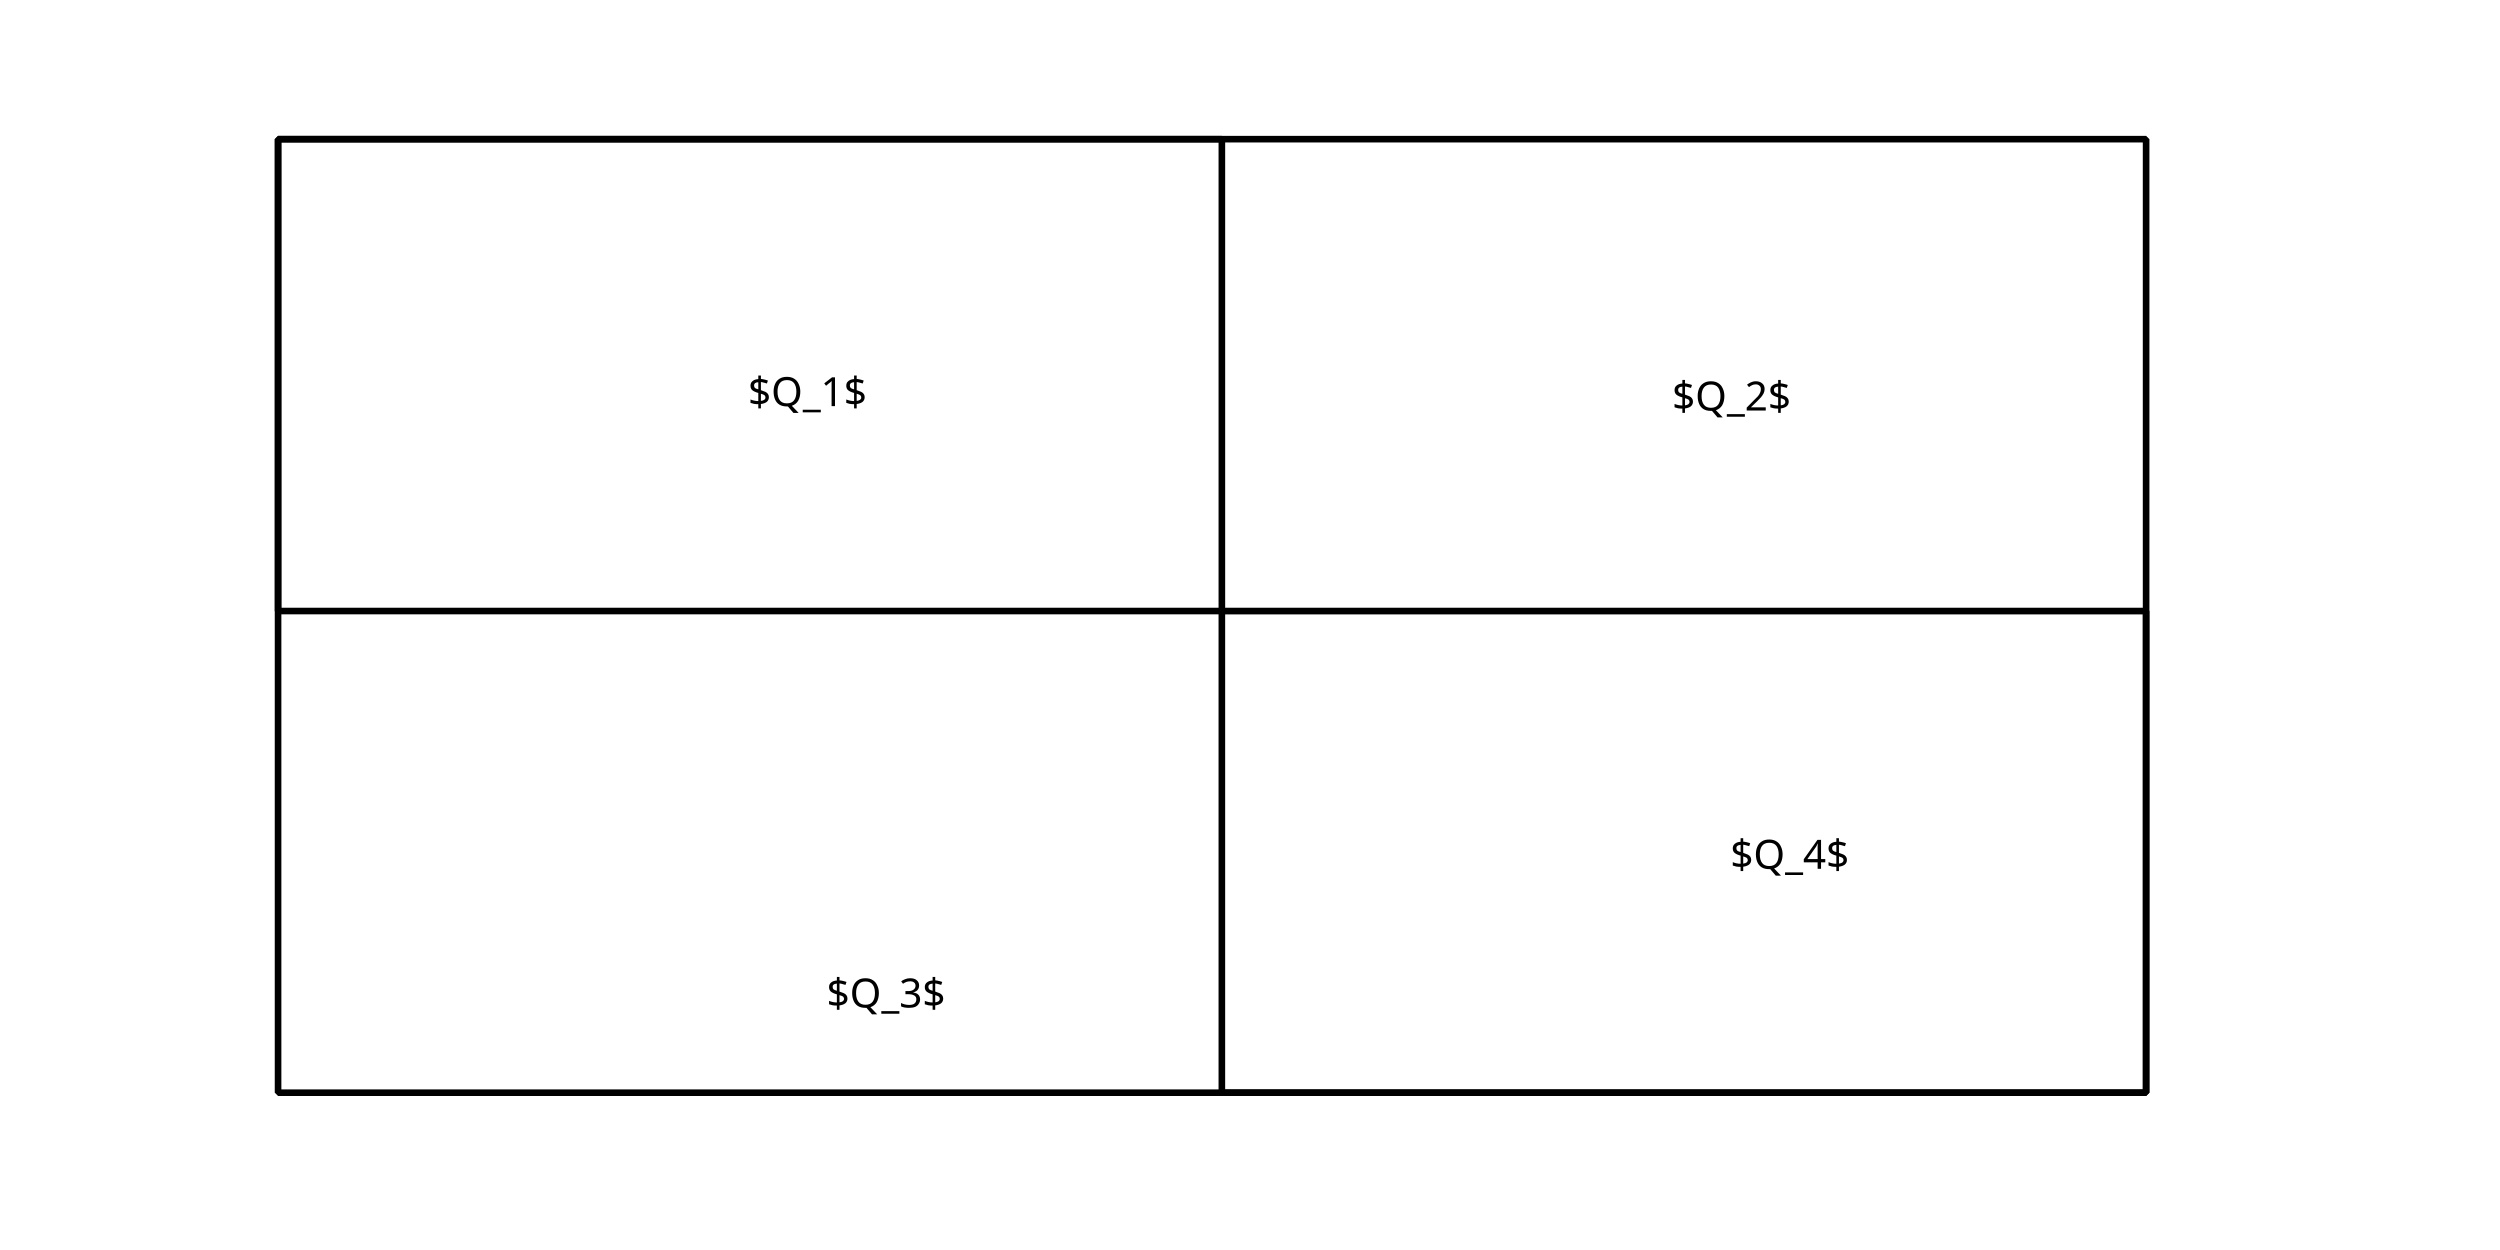
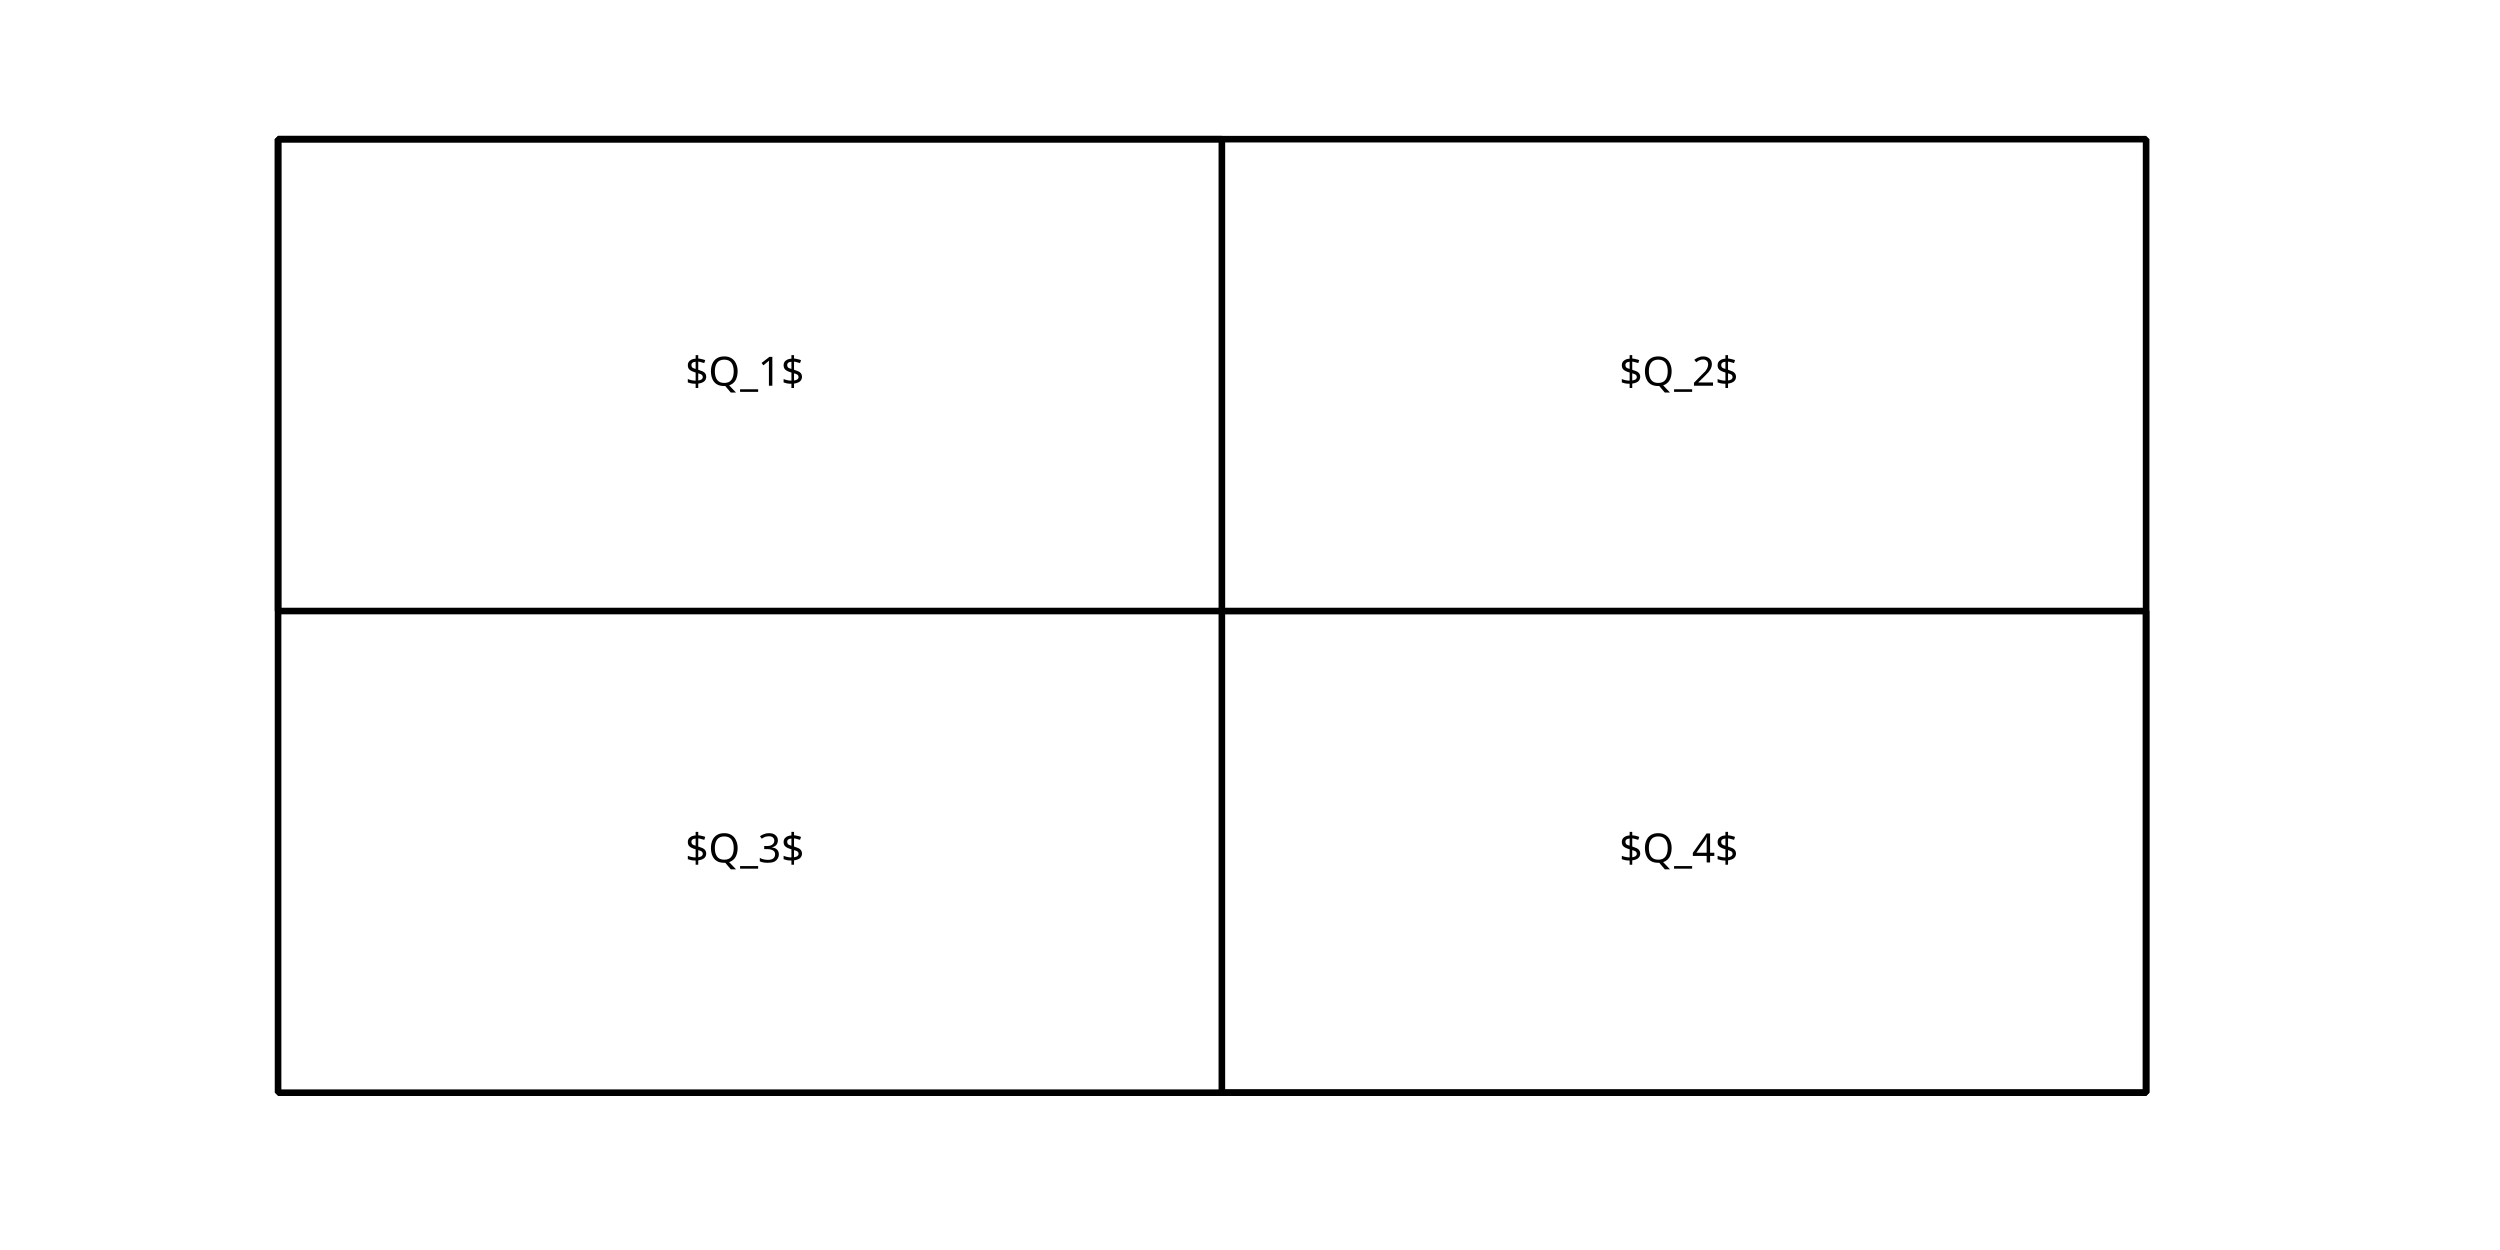
<svg xmlns="http://www.w3.org/2000/svg" width="240mm" height="120mm" viewBox="0 0 240 120" version="1.1" id="svg8">
  <defs id="defs2" />
  <g id="layer1" transform="translate(0,-177)">
    <rect style="fill:none;stroke:#000000;stroke-width:0.635;stroke-linejoin:bevel;fill-opacity:0" id="rect845" width="179.332" height="91.539" x="26.694" y="190.359" />
    <rect style="fill:none;fill-opacity:0;stroke:#000000;stroke-width:0.635;stroke-linejoin:bevel" id="rect935" width="90.605" height="45.302" x="26.694" y="190.359" />
    <rect style="fill:none;fill-opacity:0;stroke:#000000;stroke-width:0.635;stroke-linejoin:bevel" id="rect937" width="88.727" height="46.237" x="117.298" y="235.662" />
-     <text xml:space="preserve" style="font-size:3.881px;line-height:1.25;font-family:sans-serif;-inkscape-font-specification:'sans-serif, Normal';stroke-width:0.265" x="71.812" y="215.989" id="text1109">
-       <tspan id="tspan1107" style="stroke-width:0.265" x="71.812" y="215.989">$Q_1$</tspan>
+     <text xml:space="preserve" style="font-size:3.881px;line-height:1.25;font-family:sans-serif;-inkscape-font-specification:'sans-serif, Normal';stroke-width:0.265" x="65.795" y="214.027" id="text1109">
+       <tspan id="tspan1107" style="stroke-width:0.265" x="65.795" y="214.027">$Q_1$</tspan>
    </text>
-     <text xml:space="preserve" style="font-size:3.881px;line-height:1.25;font-family:sans-serif;-inkscape-font-specification:'sans-serif, Normal';stroke-width:0.265" x="160.522" y="216.416" id="text2377">
-       <tspan id="tspan2375" style="stroke-width:0.265" x="160.522" y="216.416">$Q_2$</tspan>
+     <text xml:space="preserve" style="font-size:3.881px;line-height:1.25;font-family:sans-serif;-inkscape-font-specification:'sans-serif, Normal';stroke-width:0.265" x="155.461" y="214.027" id="text2377">
+       <tspan id="tspan2375" style="stroke-width:0.265" x="155.461" y="214.027">$Q_2$</tspan>
    </text>
-     <text xml:space="preserve" style="font-size:3.881px;line-height:1.25;font-family:sans-serif;-inkscape-font-specification:'sans-serif, Normal';stroke-width:0.265" x="79.354" y="273.724" id="text3569">
-       <tspan id="tspan3567" style="stroke-width:0.265" x="79.354" y="273.724">$Q_3$</tspan>
+     <text xml:space="preserve" style="font-size:3.881px;line-height:1.25;font-family:sans-serif;-inkscape-font-specification:'sans-serif, Normal';stroke-width:0.265" x="65.795" y="259.797" id="text3569">
+       <tspan id="tspan3567" style="stroke-width:0.265" x="65.795" y="259.797">$Q_3$</tspan>
    </text>
-     <text xml:space="preserve" style="font-size:3.881px;line-height:1.25;font-family:sans-serif;-inkscape-font-specification:'sans-serif, Normal';stroke-width:0.265" x="166.114" y="260.406" id="text4587">
-       <tspan id="tspan4585" style="stroke-width:0.265" x="166.114" y="260.406">$Q_4$</tspan>
+     <text xml:space="preserve" style="font-size:3.881px;line-height:1.25;font-family:sans-serif;-inkscape-font-specification:'sans-serif, Normal';stroke-width:0.265" x="155.461" y="259.797" id="text4587">
+       <tspan id="tspan4585" style="stroke-width:0.265" x="155.461" y="259.797">$Q_4$</tspan>
    </text>
  </g>
</svg>
